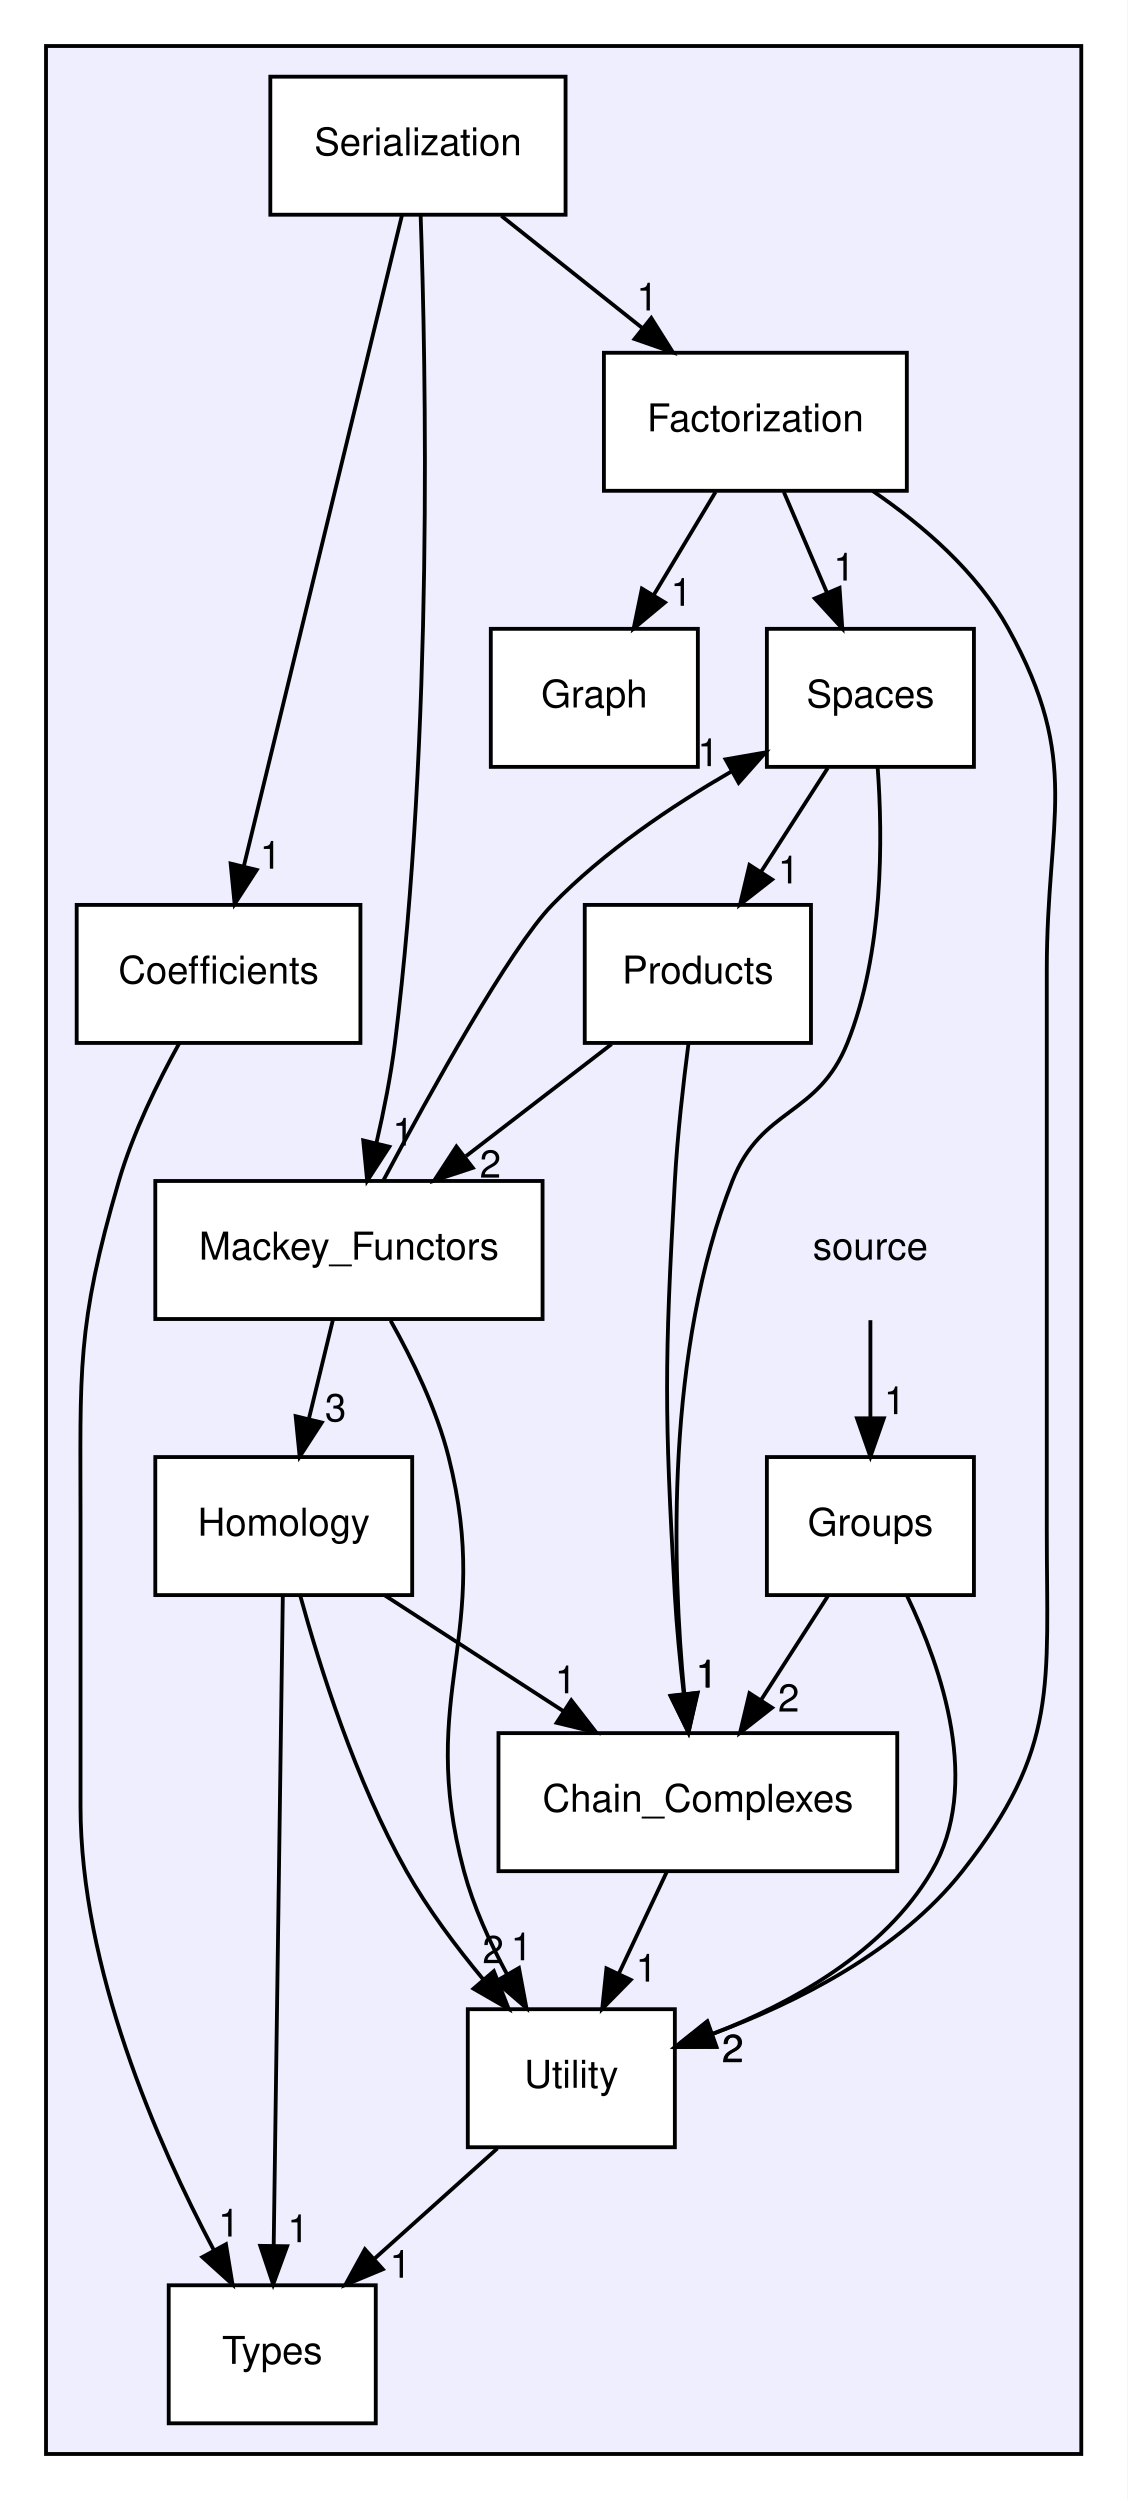
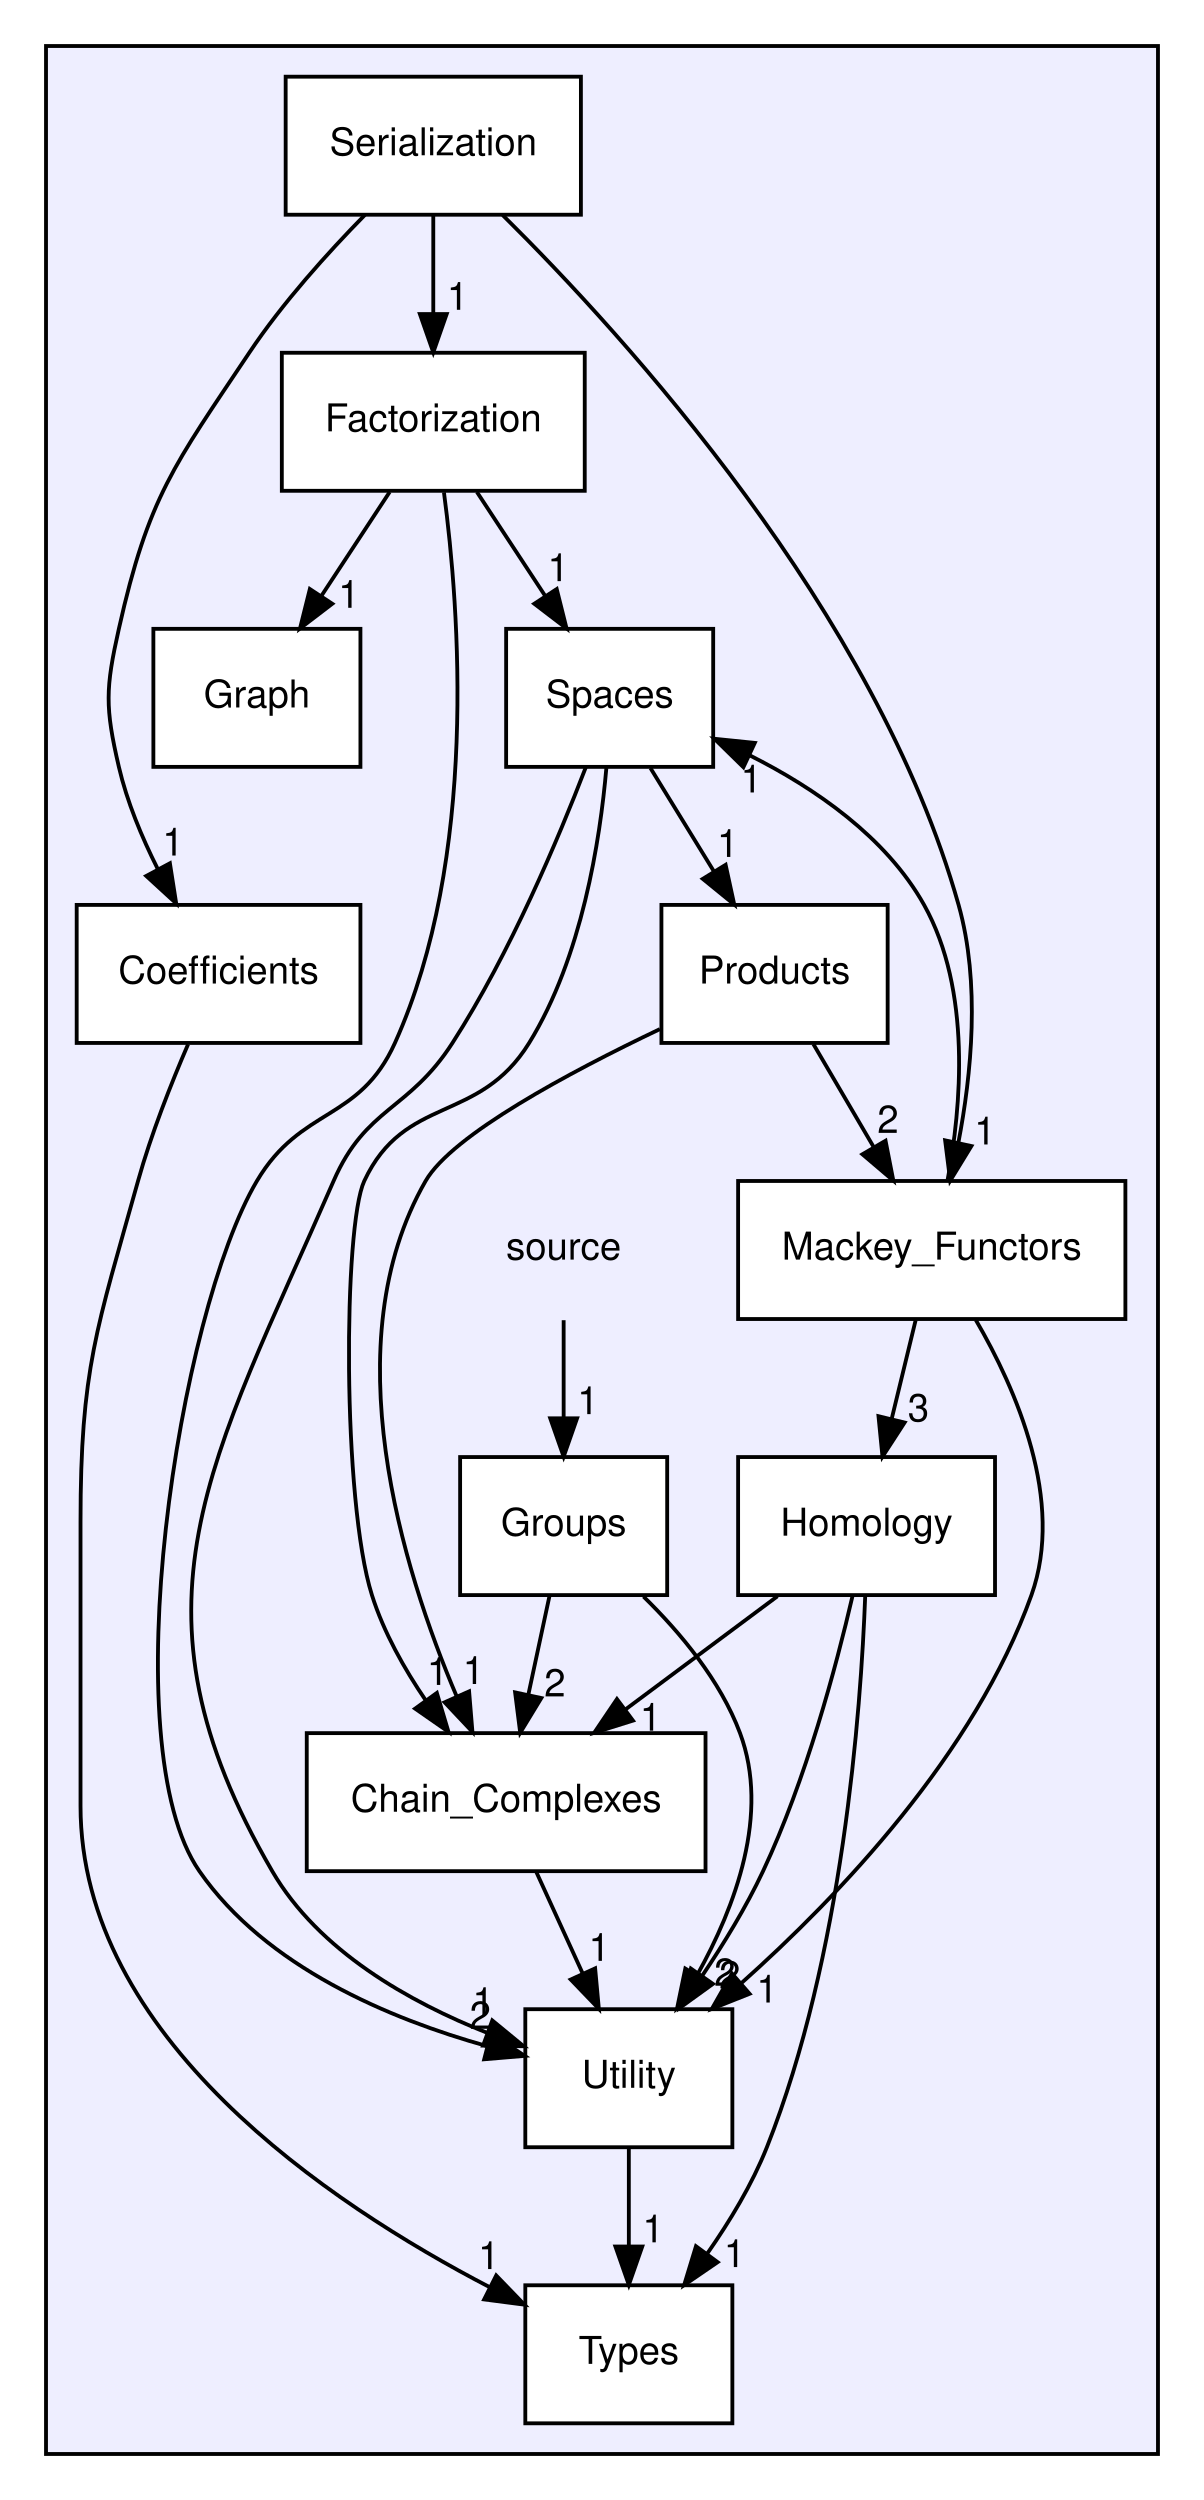
- <svg xmlns="http://www.w3.org/2000/svg" xmlns:xlink="http://www.w3.org/1999/xlink" width="294pt" height="652pt" viewBox="0.00 0.00 294.00 652.00">
+ <svg xmlns="http://www.w3.org/2000/svg" xmlns:xlink="http://www.w3.org/1999/xlink" width="314pt" height="652pt" viewBox="0.00 0.00 314.00 652.00">
  <g id="graph0" class="graph" transform="scale(1 1) rotate(0) translate(4 648)">
-     <polygon fill="white" stroke="transparent" points="-4,4 -4,-648 290,-648 290,4 -4,4" />
+     <polygon fill="white" stroke="transparent" points="-4,4 -4,-648 310,-648 310,4 -4,4" />
    <g id="clust1" class="cluster">
      <g id="a_clust1">
        <a xlink:href="dir_b2f33c71d4aa5e7af42a1ca61ff5af1b.html" target="_top">
-           <polygon fill="#eeeeff" stroke="black" points="8,-8 8,-636 278,-636 278,-8 8,-8" />
+           <polygon fill="#eeeeff" stroke="black" points="8,-8 8,-636 298,-636 298,-8 8,-8" />
        </a>
      </g>
    </g>
    <g id="node1" class="node">
-       <text text-anchor="middle" x="223" y="-319.5" font-family="Helvetica,sans-Serif" font-size="10.00">source</text>
+       <text text-anchor="middle" x="143" y="-319.5" font-family="Helvetica,sans-Serif" font-size="10.00">source</text>
    </g>
    <g id="node6" class="node">
      <g id="a_node6">
        <a xlink:href="dir_2718b09f40e53cc5d631c5ee634640b9.html" target="_top" xlink:title="Groups">
-           <polygon fill="white" stroke="black" points="250,-268 196,-268 196,-232 250,-232 250,-268" />
-           <text text-anchor="middle" x="223" y="-247.5" font-family="Helvetica,sans-Serif" font-size="10.00">Groups</text>
+           <polygon fill="white" stroke="black" points="170,-268 116,-268 116,-232 170,-232 170,-268" />
+           <text text-anchor="middle" x="143" y="-247.5" font-family="Helvetica,sans-Serif" font-size="10.00">Groups</text>
        </a>
      </g>
    </g>
    <g id="edge3" class="edge">
-       <path fill="none" stroke="black" d="M223,-303.7C223,-295.98 223,-286.71 223,-278.11" />
-       <polygon fill="black" stroke="black" points="226.5,-278.1 223,-268.1 219.5,-278.1 226.5,-278.1" />
+       <path fill="none" stroke="black" d="M143,-303.7C143,-295.98 143,-286.71 143,-278.11" />
+       <polygon fill="black" stroke="black" points="146.5,-278.1 143,-268.1 139.5,-278.1 146.5,-278.1" />
      <g id="a_edge3-headlabel">
        <a xlink:href="dir_000000_000006.html" target="_top" xlink:title="1">
-           <text text-anchor="middle" x="229.34" y="-279.2" font-family="Helvetica,sans-Serif" font-size="10.00">1</text>
+           <text text-anchor="middle" x="149.34" y="-279.2" font-family="Helvetica,sans-Serif" font-size="10.00">1</text>
        </a>
      </g>
    </g>
    <g id="node2" class="node">
      <g id="a_node2">
        <a xlink:href="dir_40bece41bad7e53cfe205133ae844b04.html" target="_top" xlink:title="Chain_Complexes">
-           <polygon fill="white" stroke="black" points="230,-196 126,-196 126,-160 230,-160 230,-196" />
-           <text text-anchor="middle" x="178" y="-175.5" font-family="Helvetica,sans-Serif" font-size="10.00">Chain_Complexes</text>
+           <polygon fill="white" stroke="black" points="180,-196 76,-196 76,-160 180,-160 180,-196" />
+           <text text-anchor="middle" x="128" y="-175.5" font-family="Helvetica,sans-Serif" font-size="10.00">Chain_Complexes</text>
        </a>
      </g>
    </g>
    <g id="node13" class="node">
      <g id="a_node13">
        <a xlink:href="dir_2d28ba3a378a97d085301b74b64c3677.html" target="_top" xlink:title="Utility">
-           <polygon fill="white" stroke="black" points="172,-124 118,-124 118,-88 172,-88 172,-124" />
-           <text text-anchor="middle" x="145" y="-103.5" font-family="Helvetica,sans-Serif" font-size="10.00">Utility</text>
+           <polygon fill="white" stroke="black" points="187,-124 133,-124 133,-88 187,-88 187,-124" />
+           <text text-anchor="middle" x="160" y="-103.5" font-family="Helvetica,sans-Serif" font-size="10.00">Utility</text>
        </a>
      </g>
    </g>
    <g id="edge1" class="edge">
-       <path fill="none" stroke="black" d="M169.84,-159.7C166.09,-151.73 161.55,-142.1 157.38,-133.26" />
-       <polygon fill="black" stroke="black" points="160.49,-131.66 153.06,-124.1 154.16,-134.64 160.49,-131.66" />
+       <path fill="none" stroke="black" d="M135.91,-159.7C139.55,-151.73 143.95,-142.1 147.99,-133.26" />
+       <polygon fill="black" stroke="black" points="151.21,-134.65 152.18,-124.1 144.84,-131.74 151.21,-134.65" />
      <g id="a_edge1-headlabel">
        <a xlink:href="dir_000005_000009.html" target="_top" xlink:title="1">
-           <text text-anchor="middle" x="164.59" y="-131.2" font-family="Helvetica,sans-Serif" font-size="10.00">1</text>
+           <text text-anchor="middle" x="152.29" y="-136.6" font-family="Helvetica,sans-Serif" font-size="10.00">1</text>
        </a>
      </g>
    </g>
    <g id="node3" class="node">
      <g id="a_node3">
        <a xlink:href="dir_0930667546aa6907e4b6d8514657f097.html" target="_top" xlink:title="Coefficients">
          <polygon fill="white" stroke="black" points="90,-412 16,-412 16,-376 90,-376 90,-412" />
          <text text-anchor="middle" x="53" y="-391.5" font-family="Helvetica,sans-Serif" font-size="10.00">Coefficients</text>
        </a>
      </g>
    </g>
    <g id="node12" class="node">
      <g id="a_node12">
        <a xlink:href="dir_a83b8d8eeae076f2aa7d6596810ecb6e.html" target="_top" xlink:title="Types">
-           <polygon fill="white" stroke="black" points="94,-52 40,-52 40,-16 94,-16 94,-52" />
-           <text text-anchor="middle" x="67" y="-31.5" font-family="Helvetica,sans-Serif" font-size="10.00">Types</text>
+           <polygon fill="white" stroke="black" points="187,-52 133,-52 133,-16 187,-16 187,-52" />
+           <text text-anchor="middle" x="160" y="-31.5" font-family="Helvetica,sans-Serif" font-size="10.00">Types</text>
        </a>
      </g>
    </g>
    <g id="edge2" class="edge">
-       <path fill="none" stroke="black" d="M42.76,-375.94C37.18,-365.84 30.68,-352.59 27,-340 15.85,-301.79 17,-290.8 17,-251 17,-251 17,-251 17,-177 17,-134.68 37,-89.09 51.7,-61.3" />
-       <polygon fill="black" stroke="black" points="54.93,-62.7 56.64,-52.24 48.78,-59.35 54.93,-62.7" />
+       <path fill="none" stroke="black" d="M45.05,-375.65C40.65,-365.45 35.4,-352.2 32,-340 21.22,-301.36 17,-291.11 17,-251 17,-251 17,-251 17,-177 17,-116.86 81.47,-73.46 123.83,-51.44" />
+       <polygon fill="black" stroke="black" points="125.41,-54.56 132.77,-46.94 122.26,-48.31 125.41,-54.56" />
      <g id="a_edge2-headlabel">
        <a xlink:href="dir_000013_000003.html" target="_top" xlink:title="1">
-           <text text-anchor="middle" x="55.7" y="-64.71" font-family="Helvetica,sans-Serif" font-size="10.00">1</text>
+           <text text-anchor="middle" x="123.48" y="-56.22" font-family="Helvetica,sans-Serif" font-size="10.00">1</text>
        </a>
      </g>
    </g>
    <g id="node4" class="node">
      <g id="a_node4">
        <a xlink:href="dir_135606c558b601cf506eb1680492ead9.html" target="_top" xlink:title="Factorization">
-           <polygon fill="white" stroke="black" points="232.5,-556 153.5,-556 153.5,-520 232.5,-520 232.5,-556" />
-           <text text-anchor="middle" x="193" y="-535.5" font-family="Helvetica,sans-Serif" font-size="10.00">Factorization</text>
+           <polygon fill="white" stroke="black" points="148.5,-556 69.5,-556 69.5,-520 148.5,-520 148.5,-556" />
+           <text text-anchor="middle" x="109" y="-535.5" font-family="Helvetica,sans-Serif" font-size="10.00">Factorization</text>
        </a>
      </g>
    </g>
    <g id="node5" class="node">
      <g id="a_node5">
        <a xlink:href="dir_7f70e815a1e85bc79332755d461ea4f9.html" target="_top" xlink:title="Graph">
-           <polygon fill="white" stroke="black" points="178,-484 124,-484 124,-448 178,-448 178,-484" />
-           <text text-anchor="middle" x="151" y="-463.5" font-family="Helvetica,sans-Serif" font-size="10.00">Graph</text>
-         </a>
-       </g>
-     </g>
-     <g id="edge22" class="edge">
-       <path fill="none" stroke="black" d="M182.62,-519.7C177.74,-511.56 171.81,-501.69 166.42,-492.7" />
-       <polygon fill="black" stroke="black" points="169.41,-490.88 161.26,-484.1 163.41,-494.48 169.41,-490.88" />
-       <g id="a_edge22-headlabel">
+           <polygon fill="white" stroke="black" points="90,-484 36,-484 36,-448 90,-448 90,-484" />
+           <text text-anchor="middle" x="63" y="-463.5" font-family="Helvetica,sans-Serif" font-size="10.00">Graph</text>
+         </a>
+       </g>
+     </g>
+     <g id="edge23" class="edge">
+       <path fill="none" stroke="black" d="M97.63,-519.7C92.28,-511.56 85.8,-501.69 79.89,-492.7" />
+       <polygon fill="black" stroke="black" points="82.66,-490.54 74.24,-484.1 76.81,-494.38 82.66,-490.54" />
+       <g id="a_edge23-headlabel">
        <a xlink:href="dir_000008_000010.html" target="_top" xlink:title="1">
-           <text text-anchor="middle" x="173.69" y="-490" font-family="Helvetica,sans-Serif" font-size="10.00">1</text>
+           <text text-anchor="middle" x="87" y="-489.48" font-family="Helvetica,sans-Serif" font-size="10.00">1</text>
        </a>
      </g>
    </g>
    <g id="node11" class="node">
      <g id="a_node11">
        <a xlink:href="dir_45da3ff196d16836594e0c6a3eb44491.html" target="_top" xlink:title="Spaces">
-           <polygon fill="white" stroke="black" points="250,-484 196,-484 196,-448 250,-448 250,-484" />
-           <text text-anchor="middle" x="223" y="-463.5" font-family="Helvetica,sans-Serif" font-size="10.00">Spaces</text>
+           <polygon fill="white" stroke="black" points="182,-484 128,-484 128,-448 182,-448 182,-484" />
+           <text text-anchor="middle" x="155" y="-463.5" font-family="Helvetica,sans-Serif" font-size="10.00">Spaces</text>
+         </a>
+       </g>
+     </g>
+     <g id="edge22" class="edge">
+       <path fill="none" stroke="black" d="M120.37,-519.7C125.72,-511.56 132.2,-501.69 138.11,-492.7" />
+       <polygon fill="black" stroke="black" points="141.19,-494.38 143.76,-484.1 135.34,-490.54 141.19,-494.38" />
+       <g id="a_edge22-headlabel">
+         <a xlink:href="dir_000008_000004.html" target="_top" xlink:title="1">
+           <text text-anchor="middle" x="141.59" y="-496.45" font-family="Helvetica,sans-Serif" font-size="10.00">1</text>
        </a>
      </g>
    </g>
    <g id="edge21" class="edge">
-       <path fill="none" stroke="black" d="M200.42,-519.7C203.79,-511.81 207.87,-502.3 211.62,-493.55" />
-       <polygon fill="black" stroke="black" points="214.95,-494.67 215.67,-484.1 208.51,-491.92 214.95,-494.67" />
+       <path fill="none" stroke="black" d="M111.78,-519.6C115.84,-489.01 120.76,-424.25 99,-376 89.7,-355.37 74.53,-359.47 63,-340 42.55,-305.46 25.14,-192.99 48,-160 65.31,-135.02 97.61,-121.48 123.1,-114.35" />
+       <polygon fill="black" stroke="black" points="124.02,-117.72 132.83,-111.83 122.28,-110.94 124.02,-117.72" />
      <g id="a_edge21-headlabel">
-         <a xlink:href="dir_000008_000004.html" target="_top" xlink:title="1">
-           <text text-anchor="middle" x="216.14" y="-496.6" font-family="Helvetica,sans-Serif" font-size="10.00">1</text>
-         </a>
-       </g>
-     </g>
-     <g id="edge20" class="edge">
-       <path fill="none" stroke="black" d="M223.6,-519.95C236.71,-511.01 250.85,-498.81 259,-484 278.19,-449.13 269,-434.8 269,-395 269,-395 269,-395 269,-249 269,-208.25 272.21,-192.01 247,-160 230.62,-139.2 203.82,-125.72 181.8,-117.56" />
-       <polygon fill="black" stroke="black" points="182.67,-114.16 172.08,-114.18 180.37,-120.77 182.67,-114.16" />
-       <g id="a_edge20-headlabel">
        <a xlink:href="dir_000008_000009.html" target="_top" xlink:title="2">
-           <text text-anchor="middle" x="187" y="-110.16" font-family="Helvetica,sans-Serif" font-size="10.00">2</text>
+           <text text-anchor="middle" x="121.25" y="-118.87" font-family="Helvetica,sans-Serif" font-size="10.00">2</text>
        </a>
      </g>
    </g>
    <g id="edge11" class="edge">
-       <path fill="none" stroke="black" d="M211.88,-231.7C206.64,-223.56 200.3,-213.69 194.52,-204.7" />
-       <polygon fill="black" stroke="black" points="197.35,-202.62 189,-196.1 191.46,-206.41 197.35,-202.62" />
+       <path fill="none" stroke="black" d="M139.29,-231.7C137.64,-223.98 135.65,-214.71 133.81,-206.11" />
+       <polygon fill="black" stroke="black" points="137.18,-205.15 131.67,-196.1 130.34,-206.62 137.18,-205.15" />
      <g id="a_edge11-headlabel">
        <a xlink:href="dir_000006_000005.html" target="_top" xlink:title="2">
-           <text text-anchor="middle" x="201.68" y="-201.61" font-family="Helvetica,sans-Serif" font-size="10.00">2</text>
+           <text text-anchor="middle" x="140.71" y="-205.57" font-family="Helvetica,sans-Serif" font-size="10.00">2</text>
        </a>
      </g>
    </g>
    <g id="edge10" class="edge">
-       <path fill="none" stroke="black" d="M232.58,-231.74C241.64,-212.87 252.07,-182.37 239,-160 226.68,-138.91 202.54,-125.56 181.8,-117.53" />
-       <polygon fill="black" stroke="black" points="182.86,-114.19 172.27,-114.11 180.5,-120.78 182.86,-114.19" />
+       <path fill="none" stroke="black" d="M163.82,-231.62C173.46,-222.2 183.89,-209.7 189,-196 196.84,-175 187.81,-150.79 177.82,-132.92" />
+       <polygon fill="black" stroke="black" points="180.73,-130.98 172.58,-124.21 174.73,-134.59 180.73,-130.98" />
      <g id="a_edge10-headlabel">
        <a xlink:href="dir_000006_000009.html" target="_top" xlink:title="2">
-           <text text-anchor="middle" x="187.2" y="-110.23" font-family="Helvetica,sans-Serif" font-size="10.00">2</text>
+           <text text-anchor="middle" x="185.02" y="-130.1" font-family="Helvetica,sans-Serif" font-size="10.00">2</text>
        </a>
      </g>
    </g>
    <g id="node7" class="node">
      <g id="a_node7">
        <a xlink:href="dir_d5584a8e3fba8745e0e8931520df1292.html" target="_top" xlink:title="Homology">
-           <polygon fill="white" stroke="black" points="103.5,-268 36.5,-268 36.5,-232 103.5,-232 103.5,-268" />
-           <text text-anchor="middle" x="70" y="-247.5" font-family="Helvetica,sans-Serif" font-size="10.00">Homology</text>
+           <polygon fill="white" stroke="black" points="255.5,-268 188.5,-268 188.5,-232 255.5,-232 255.5,-268" />
+           <text text-anchor="middle" x="222" y="-247.5" font-family="Helvetica,sans-Serif" font-size="10.00">Homology</text>
+         </a>
+       </g>
+     </g>
+     <g id="edge16" class="edge">
+       <path fill="none" stroke="black" d="M198.76,-231.7C186.81,-222.8 172.08,-211.82 159.15,-202.2" />
+       <polygon fill="black" stroke="black" points="161.08,-199.27 150.97,-196.1 156.9,-204.88 161.08,-199.27" />
+       <g id="a_edge16-headlabel">
+         <a xlink:href="dir_000001_000005.html" target="_top" xlink:title="1">
+           <text text-anchor="middle" x="165.66" y="-196.64" font-family="Helvetica,sans-Serif" font-size="10.00">1</text>
+         </a>
+       </g>
+     </g>
+     <g id="edge17" class="edge">
+       <path fill="none" stroke="black" d="M221.65,-231.91C220.52,-201.78 215.77,-137.73 196,-88 192.16,-78.33 186.32,-68.66 180.45,-60.27" />
+       <polygon fill="black" stroke="black" points="183.16,-58.03 174.42,-52.05 177.51,-62.18 183.16,-58.03" />
+       <g id="a_edge17-headlabel">
+         <a xlink:href="dir_000001_000003.html" target="_top" xlink:title="1">
+           <text text-anchor="middle" x="187.57" y="-56.75" font-family="Helvetica,sans-Serif" font-size="10.00">1</text>
        </a>
      </g>
    </g>
    <g id="edge15" class="edge">
-       <path fill="none" stroke="black" d="M96.42,-231.88C110.41,-222.81 127.78,-211.55 142.89,-201.76" />
-       <polygon fill="black" stroke="black" points="144.99,-204.57 151.48,-196.19 141.18,-198.69 144.99,-204.57" />
+       <path fill="none" stroke="black" d="M218.33,-231.73C214.08,-213.39 206.19,-183.82 195,-160 190.62,-150.67 184.76,-141.08 179.1,-132.67" />
+       <polygon fill="black" stroke="black" points="181.93,-130.6 173.34,-124.39 176.18,-134.6 181.93,-130.6" />
      <g id="a_edge15-headlabel">
-         <a xlink:href="dir_000001_000005.html" target="_top" xlink:title="1">
-           <text text-anchor="middle" x="143.52" y="-206.4" font-family="Helvetica,sans-Serif" font-size="10.00">1</text>
-         </a>
-       </g>
-     </g>
-     <g id="edge16" class="edge">
-       <path fill="none" stroke="black" d="M69.76,-231.85C69.24,-194.83 68.01,-107.18 67.38,-62.39" />
-       <polygon fill="black" stroke="black" points="70.88,-62.18 67.24,-52.23 63.88,-62.28 70.88,-62.18" />
-       <g id="a_edge16-headlabel">
-         <a xlink:href="dir_000001_000003.html" target="_top" xlink:title="1">
-           <text text-anchor="middle" x="73.77" y="-63.24" font-family="Helvetica,sans-Serif" font-size="10.00">1</text>
-         </a>
-       </g>
-     </g>
-     <g id="edge14" class="edge">
-       <path fill="none" stroke="black" d="M74.3,-231.87C79.36,-213.39 88.77,-183.46 102,-160 107.56,-150.14 114.95,-140.27 122.04,-131.76" />
-       <polygon fill="black" stroke="black" points="124.79,-133.92 128.67,-124.06 119.49,-129.35 124.79,-133.92" />
-       <g id="a_edge14-headlabel">
        <a xlink:href="dir_000001_000009.html" target="_top" xlink:title="2">
-           <text text-anchor="middle" x="124.6" y="-136" font-family="Helvetica,sans-Serif" font-size="10.00">2</text>
+           <text text-anchor="middle" x="186.31" y="-129.43" font-family="Helvetica,sans-Serif" font-size="10.00">2</text>
        </a>
      </g>
    </g>
    <g id="node8" class="node">
      <g id="a_node8">
        <a xlink:href="dir_0d2a932382c826b5f090bd657ea984d5.html" target="_top" xlink:title="Mackey_Functors">
-           <polygon fill="white" stroke="black" points="137.5,-340 36.5,-340 36.5,-304 137.5,-304 137.5,-340" />
-           <text text-anchor="middle" x="87" y="-319.5" font-family="Helvetica,sans-Serif" font-size="10.00">Mackey_Functors</text>
+           <polygon fill="white" stroke="black" points="289.5,-340 188.5,-340 188.5,-304 289.5,-304 289.5,-340" />
+           <text text-anchor="middle" x="239" y="-319.5" font-family="Helvetica,sans-Serif" font-size="10.00">Mackey_Functors</text>
        </a>
      </g>
    </g>
    <g id="edge9" class="edge">
-       <path fill="none" stroke="black" d="M82.8,-303.7C80.9,-295.9 78.62,-286.51 76.52,-277.83" />
-       <polygon fill="black" stroke="black" points="79.92,-277 74.15,-268.1 73.11,-278.65 79.92,-277" />
+       <path fill="none" stroke="black" d="M234.8,-303.7C232.9,-295.9 230.62,-286.51 228.52,-277.83" />
+       <polygon fill="black" stroke="black" points="231.92,-277 226.15,-268.1 225.11,-278.65 231.92,-277" />
      <g id="a_edge9-headlabel">
        <a xlink:href="dir_000002_000001.html" target="_top" xlink:title="3">
-           <text text-anchor="middle" x="83.52" y="-277.32" font-family="Helvetica,sans-Serif" font-size="10.00">3</text>
+           <text text-anchor="middle" x="235.52" y="-277.32" font-family="Helvetica,sans-Serif" font-size="10.00">3</text>
        </a>
      </g>
    </g>
    <g id="edge8" class="edge">
-       <path fill="none" stroke="black" d="M96.07,-340.31C108.07,-362.83 128.99,-400.64 140,-412 153.43,-425.85 171.15,-437.79 186.76,-446.81" />
-       <polygon fill="black" stroke="black" points="185.23,-449.96 195.67,-451.78 188.64,-443.85 185.23,-449.96" />
+       <path fill="none" stroke="black" d="M243.14,-340.3C246.68,-359.2 249.44,-389.74 237,-412 227.09,-429.73 208.5,-442.47 191.51,-451.01" />
+       <polygon fill="black" stroke="black" points="189.88,-447.91 182.31,-455.33 192.85,-454.25 189.88,-447.91" />
      <g id="a_edge8-headlabel">
        <a xlink:href="dir_000002_000004.html" target="_top" xlink:title="1">
-           <text text-anchor="middle" x="180.71" y="-448.19" font-family="Helvetica,sans-Serif" font-size="10.00">1</text>
+           <text text-anchor="middle" x="191.93" y="-441.32" font-family="Helvetica,sans-Serif" font-size="10.00">1</text>
        </a>
      </g>
    </g>
    <g id="edge7" class="edge">
-       <path fill="none" stroke="black" d="M97.87,-303.57C103.5,-293.56 109.85,-280.52 113,-268 124.72,-221.42 104.58,-206.4 117,-160 119.46,-150.8 123.75,-141.4 128.23,-133.12" />
-       <polygon fill="black" stroke="black" points="131.34,-134.74 133.29,-124.32 125.27,-131.24 131.34,-134.74" />
+       <path fill="none" stroke="black" d="M250.49,-303.75C261.03,-285.67 273.78,-256.56 265,-232 250.22,-190.64 214.86,-153.55 189.25,-130.71" />
+       <polygon fill="black" stroke="black" points="191.49,-128.02 181.65,-124.1 186.89,-133.3 191.49,-128.02" />
      <g id="a_edge7-headlabel">
        <a xlink:href="dir_000002_000009.html" target="_top" xlink:title="1">
-           <text text-anchor="middle" x="132.01" y="-136.77" font-family="Helvetica,sans-Serif" font-size="10.00">1</text>
+           <text text-anchor="middle" x="196.06" y="-125.74" font-family="Helvetica,sans-Serif" font-size="10.00">1</text>
        </a>
      </g>
    </g>
    <g id="node9" class="node">
      <g id="a_node9">
        <a xlink:href="dir_9264601ff92627dec15e5121f27e52c6.html" target="_top" xlink:title="Products">
-           <polygon fill="white" stroke="black" points="207.5,-412 148.5,-412 148.5,-376 207.5,-376 207.5,-412" />
-           <text text-anchor="middle" x="178" y="-391.5" font-family="Helvetica,sans-Serif" font-size="10.00">Products</text>
+           <polygon fill="white" stroke="black" points="227.5,-412 168.5,-412 168.5,-376 227.5,-376 227.5,-412" />
+           <text text-anchor="middle" x="198" y="-391.5" font-family="Helvetica,sans-Serif" font-size="10.00">Products</text>
+         </a>
+       </g>
+     </g>
+     <g id="edge20" class="edge">
+       <path fill="none" stroke="black" d="M168.1,-379.61C144.3,-368.26 113.88,-351.97 107,-340 82.71,-297.74 100.82,-239.11 115.13,-205.51" />
+       <polygon fill="black" stroke="black" points="118.34,-206.89 119.21,-196.33 111.95,-204.04 118.34,-206.89" />
+       <g id="a_edge20-headlabel">
+         <a xlink:href="dir_000011_000005.html" target="_top" xlink:title="1">
+           <text text-anchor="middle" x="119.48" y="-208.82" font-family="Helvetica,sans-Serif" font-size="10.00">1</text>
        </a>
      </g>
    </g>
    <g id="edge19" class="edge">
-       <path fill="none" stroke="black" d="M175.56,-375.86C174.21,-365.5 172.68,-352.02 172,-340 169.3,-292.08 169.3,-279.92 172,-232 172.48,-223.55 173.38,-214.38 174.34,-206.07" />
-       <polygon fill="black" stroke="black" points="177.81,-206.5 175.56,-196.14 170.87,-205.64 177.81,-206.5" />
+       <path fill="none" stroke="black" d="M208.13,-375.7C212.85,-367.64 218.56,-357.89 223.78,-348.98" />
+       <polygon fill="black" stroke="black" points="226.95,-350.5 228.98,-340.1 220.91,-346.96 226.95,-350.5" />
      <g id="a_edge19-headlabel">
-         <a xlink:href="dir_000011_000005.html" target="_top" xlink:title="1">
-           <text text-anchor="middle" x="180.19" y="-207.91" font-family="Helvetica,sans-Serif" font-size="10.00">1</text>
-         </a>
-       </g>
-     </g>
-     <g id="edge18" class="edge">
-       <path fill="none" stroke="black" d="M155.51,-375.7C144.04,-366.88 129.94,-356.03 117.52,-346.47" />
-       <polygon fill="black" stroke="black" points="119.3,-343.43 109.24,-340.1 115.03,-348.98 119.3,-343.43" />
-       <g id="a_edge18-headlabel">
        <a xlink:href="dir_000011_000002.html" target="_top" xlink:title="2">
-           <text text-anchor="middle" x="123.88" y="-340.87" font-family="Helvetica,sans-Serif" font-size="10.00">2</text>
+           <text text-anchor="middle" x="227.58" y="-352.54" font-family="Helvetica,sans-Serif" font-size="10.00">2</text>
        </a>
      </g>
    </g>
    <g id="node10" class="node">
      <g id="a_node10">
        <a xlink:href="dir_c9bd1a5ae28aac808ecc037c2deea79b.html" target="_top" xlink:title="Serialization">
-           <polygon fill="white" stroke="black" points="143.5,-628 66.5,-628 66.5,-592 143.5,-592 143.5,-628" />
-           <text text-anchor="middle" x="105" y="-607.5" font-family="Helvetica,sans-Serif" font-size="10.00">Serialization</text>
+           <polygon fill="white" stroke="black" points="147.5,-628 70.5,-628 70.5,-592 147.5,-592 147.5,-628" />
+           <text text-anchor="middle" x="109" y="-607.5" font-family="Helvetica,sans-Serif" font-size="10.00">Serialization</text>
        </a>
      </g>
    </g>
    <g id="edge4" class="edge">
-       <path fill="none" stroke="black" d="M100.83,-591.85C91.82,-554.75 70.45,-466.81 59.59,-422.1" />
-       <polygon fill="black" stroke="black" points="62.95,-421.12 57.19,-412.23 56.15,-422.78 62.95,-421.12" />
+       <path fill="none" stroke="black" d="M91.16,-591.94C81.45,-582.05 69.68,-569.01 61,-556 41.35,-526.57 34.74,-518.53 27,-484 23.5,-468.39 23.38,-463.59 27,-448 29.1,-438.96 32.97,-429.68 37.09,-421.47" />
+       <polygon fill="black" stroke="black" points="40.31,-422.86 41.95,-412.39 34.14,-419.55 40.31,-422.86" />
      <g id="a_edge4-headlabel">
        <a xlink:href="dir_000007_000013.html" target="_top" xlink:title="1">
-           <text text-anchor="middle" x="66.56" y="-421.45" font-family="Helvetica,sans-Serif" font-size="10.00">1</text>
+           <text text-anchor="middle" x="41.12" y="-424.87" font-family="Helvetica,sans-Serif" font-size="10.00">1</text>
        </a>
      </g>
    </g>
    <g id="edge6" class="edge">
-       <path fill="none" stroke="black" d="M126.75,-591.7C137.84,-582.88 151.47,-572.03 163.49,-562.47" />
-       <polygon fill="black" stroke="black" points="165.85,-565.07 171.5,-556.1 161.49,-559.59 165.85,-565.07" />
+       <path fill="none" stroke="black" d="M109,-591.7C109,-583.98 109,-574.71 109,-566.11" />
+       <polygon fill="black" stroke="black" points="112.5,-566.1 109,-556.1 105.5,-566.1 112.5,-566.1" />
      <g id="a_edge6-headlabel">
        <a xlink:href="dir_000007_000008.html" target="_top" xlink:title="1">
-           <text text-anchor="middle" x="164.8" y="-567.03" font-family="Helvetica,sans-Serif" font-size="10.00">1</text>
+           <text text-anchor="middle" x="115.34" y="-567.2" font-family="Helvetica,sans-Serif" font-size="10.00">1</text>
        </a>
      </g>
    </g>
    <g id="edge5" class="edge">
-       <path fill="none" stroke="black" d="M105.7,-591.96C107.05,-553.35 109.03,-456.31 99,-376 97.93,-367.44 96.1,-358.24 94.18,-349.94" />
-       <polygon fill="black" stroke="black" points="97.53,-348.92 91.76,-340.03 90.73,-350.58 97.53,-348.92" />
+       <path fill="none" stroke="black" d="M127.09,-591.91C159.14,-560.18 224.51,-488.39 246,-412 251.72,-391.67 249.37,-367.77 245.92,-349.86" />
+       <polygon fill="black" stroke="black" points="249.34,-349.11 243.81,-340.07 242.49,-350.59 249.34,-349.11" />
      <g id="a_edge5-headlabel">
        <a xlink:href="dir_000007_000002.html" target="_top" xlink:title="1">
-           <text text-anchor="middle" x="101.14" y="-349.23" font-family="Helvetica,sans-Serif" font-size="10.00">1</text>
+           <text text-anchor="middle" x="252.87" y="-349.53" font-family="Helvetica,sans-Serif" font-size="10.00">1</text>
+         </a>
+       </g>
+     </g>
+     <g id="edge13" class="edge">
+       <path fill="none" stroke="black" d="M154.14,-447.71C152.5,-428.82 147.75,-398.29 134,-376 120.91,-354.79 101.55,-362.58 91,-340 85.55,-328.32 85.2,-256.72 93,-232 96.05,-222.32 101.44,-212.75 107.08,-204.47" />
+       <polygon fill="black" stroke="black" points="109.93,-206.49 112.96,-196.34 104.26,-202.39 109.93,-206.49" />
+       <g id="a_edge13-headlabel">
+         <a xlink:href="dir_000004_000005.html" target="_top" xlink:title="1">
+           <text text-anchor="middle" x="110.12" y="-208.57" font-family="Helvetica,sans-Serif" font-size="10.00">1</text>
+         </a>
+       </g>
+     </g>
+     <g id="edge14" class="edge">
+       <path fill="none" stroke="black" d="M165.63,-447.7C170.63,-439.56 176.69,-429.69 182.21,-420.7" />
+       <polygon fill="black" stroke="black" points="185.24,-422.46 187.49,-412.1 179.28,-418.79 185.24,-422.46" />
+       <g id="a_edge14-headlabel">
+         <a xlink:href="dir_000004_000011.html" target="_top" xlink:title="1">
+           <text text-anchor="middle" x="185.78" y="-424.51" font-family="Helvetica,sans-Serif" font-size="10.00">1</text>
        </a>
      </g>
    </g>
    <g id="edge12" class="edge">
-       <path fill="none" stroke="black" d="M224.89,-447.91C226.25,-429.47 226.44,-399.58 217,-376 209.25,-356.67 194.63,-359.38 187,-340 169.58,-295.77 171.31,-239.38 174.45,-206.42" />
-       <polygon fill="black" stroke="black" points="177.96,-206.51 175.54,-196.2 171,-205.77 177.96,-206.51" />
+       <path fill="none" stroke="black" d="M148.77,-447.87C141.67,-429.39 129.09,-399.47 114,-376 102.58,-358.24 91.43,-359.36 83,-340 50.93,-266.37 26.65,-229.44 67,-160 79.09,-139.19 102.74,-125.88 123.17,-117.79" />
+       <polygon fill="black" stroke="black" points="124.39,-121.07 132.57,-114.34 121.98,-114.5 124.39,-121.07" />
      <g id="a_edge12-headlabel">
-         <a xlink:href="dir_000004_000005.html" target="_top" xlink:title="1">
-           <text text-anchor="middle" x="180.4" y="-207.89" font-family="Helvetica,sans-Serif" font-size="10.00">1</text>
-         </a>
-       </g>
-     </g>
-     <g id="edge13" class="edge">
-       <path fill="none" stroke="black" d="M211.88,-447.7C206.64,-439.56 200.3,-429.69 194.52,-420.7" />
-       <polygon fill="black" stroke="black" points="197.35,-418.62 189,-412.1 191.46,-422.41 197.35,-418.62" />
-       <g id="a_edge13-headlabel">
-         <a xlink:href="dir_000004_000011.html" target="_top" xlink:title="1">
-           <text text-anchor="middle" x="201.68" y="-417.61" font-family="Helvetica,sans-Serif" font-size="10.00">1</text>
-         </a>
-       </g>
-     </g>
-     <g id="edge17" class="edge">
-       <path fill="none" stroke="black" d="M125.72,-87.7C116.08,-79.05 104.27,-68.45 93.77,-59.03" />
-       <polygon fill="black" stroke="black" points="95.84,-56.18 86.06,-52.1 91.16,-61.39 95.84,-56.18" />
-       <g id="a_edge17-headlabel">
+         <a xlink:href="dir_000004_000009.html" target="_top" xlink:title="1">
+           <text text-anchor="middle" x="122" y="-122.48" font-family="Helvetica,sans-Serif" font-size="10.00">1</text>
+         </a>
+       </g>
+     </g>
+     <g id="edge18" class="edge">
+       <path fill="none" stroke="black" d="M160,-87.7C160,-79.98 160,-70.71 160,-62.11" />
+       <polygon fill="black" stroke="black" points="163.5,-62.1 160,-52.1 156.5,-62.1 163.5,-62.1" />
+       <g id="a_edge18-headlabel">
        <a xlink:href="dir_000009_000003.html" target="_top" xlink:title="1">
-           <text text-anchor="middle" x="100.41" y="-53.97" font-family="Helvetica,sans-Serif" font-size="10.00">1</text>
+           <text text-anchor="middle" x="166.34" y="-63.2" font-family="Helvetica,sans-Serif" font-size="10.00">1</text>
        </a>
      </g>
    </g>
  </g>
</svg>
